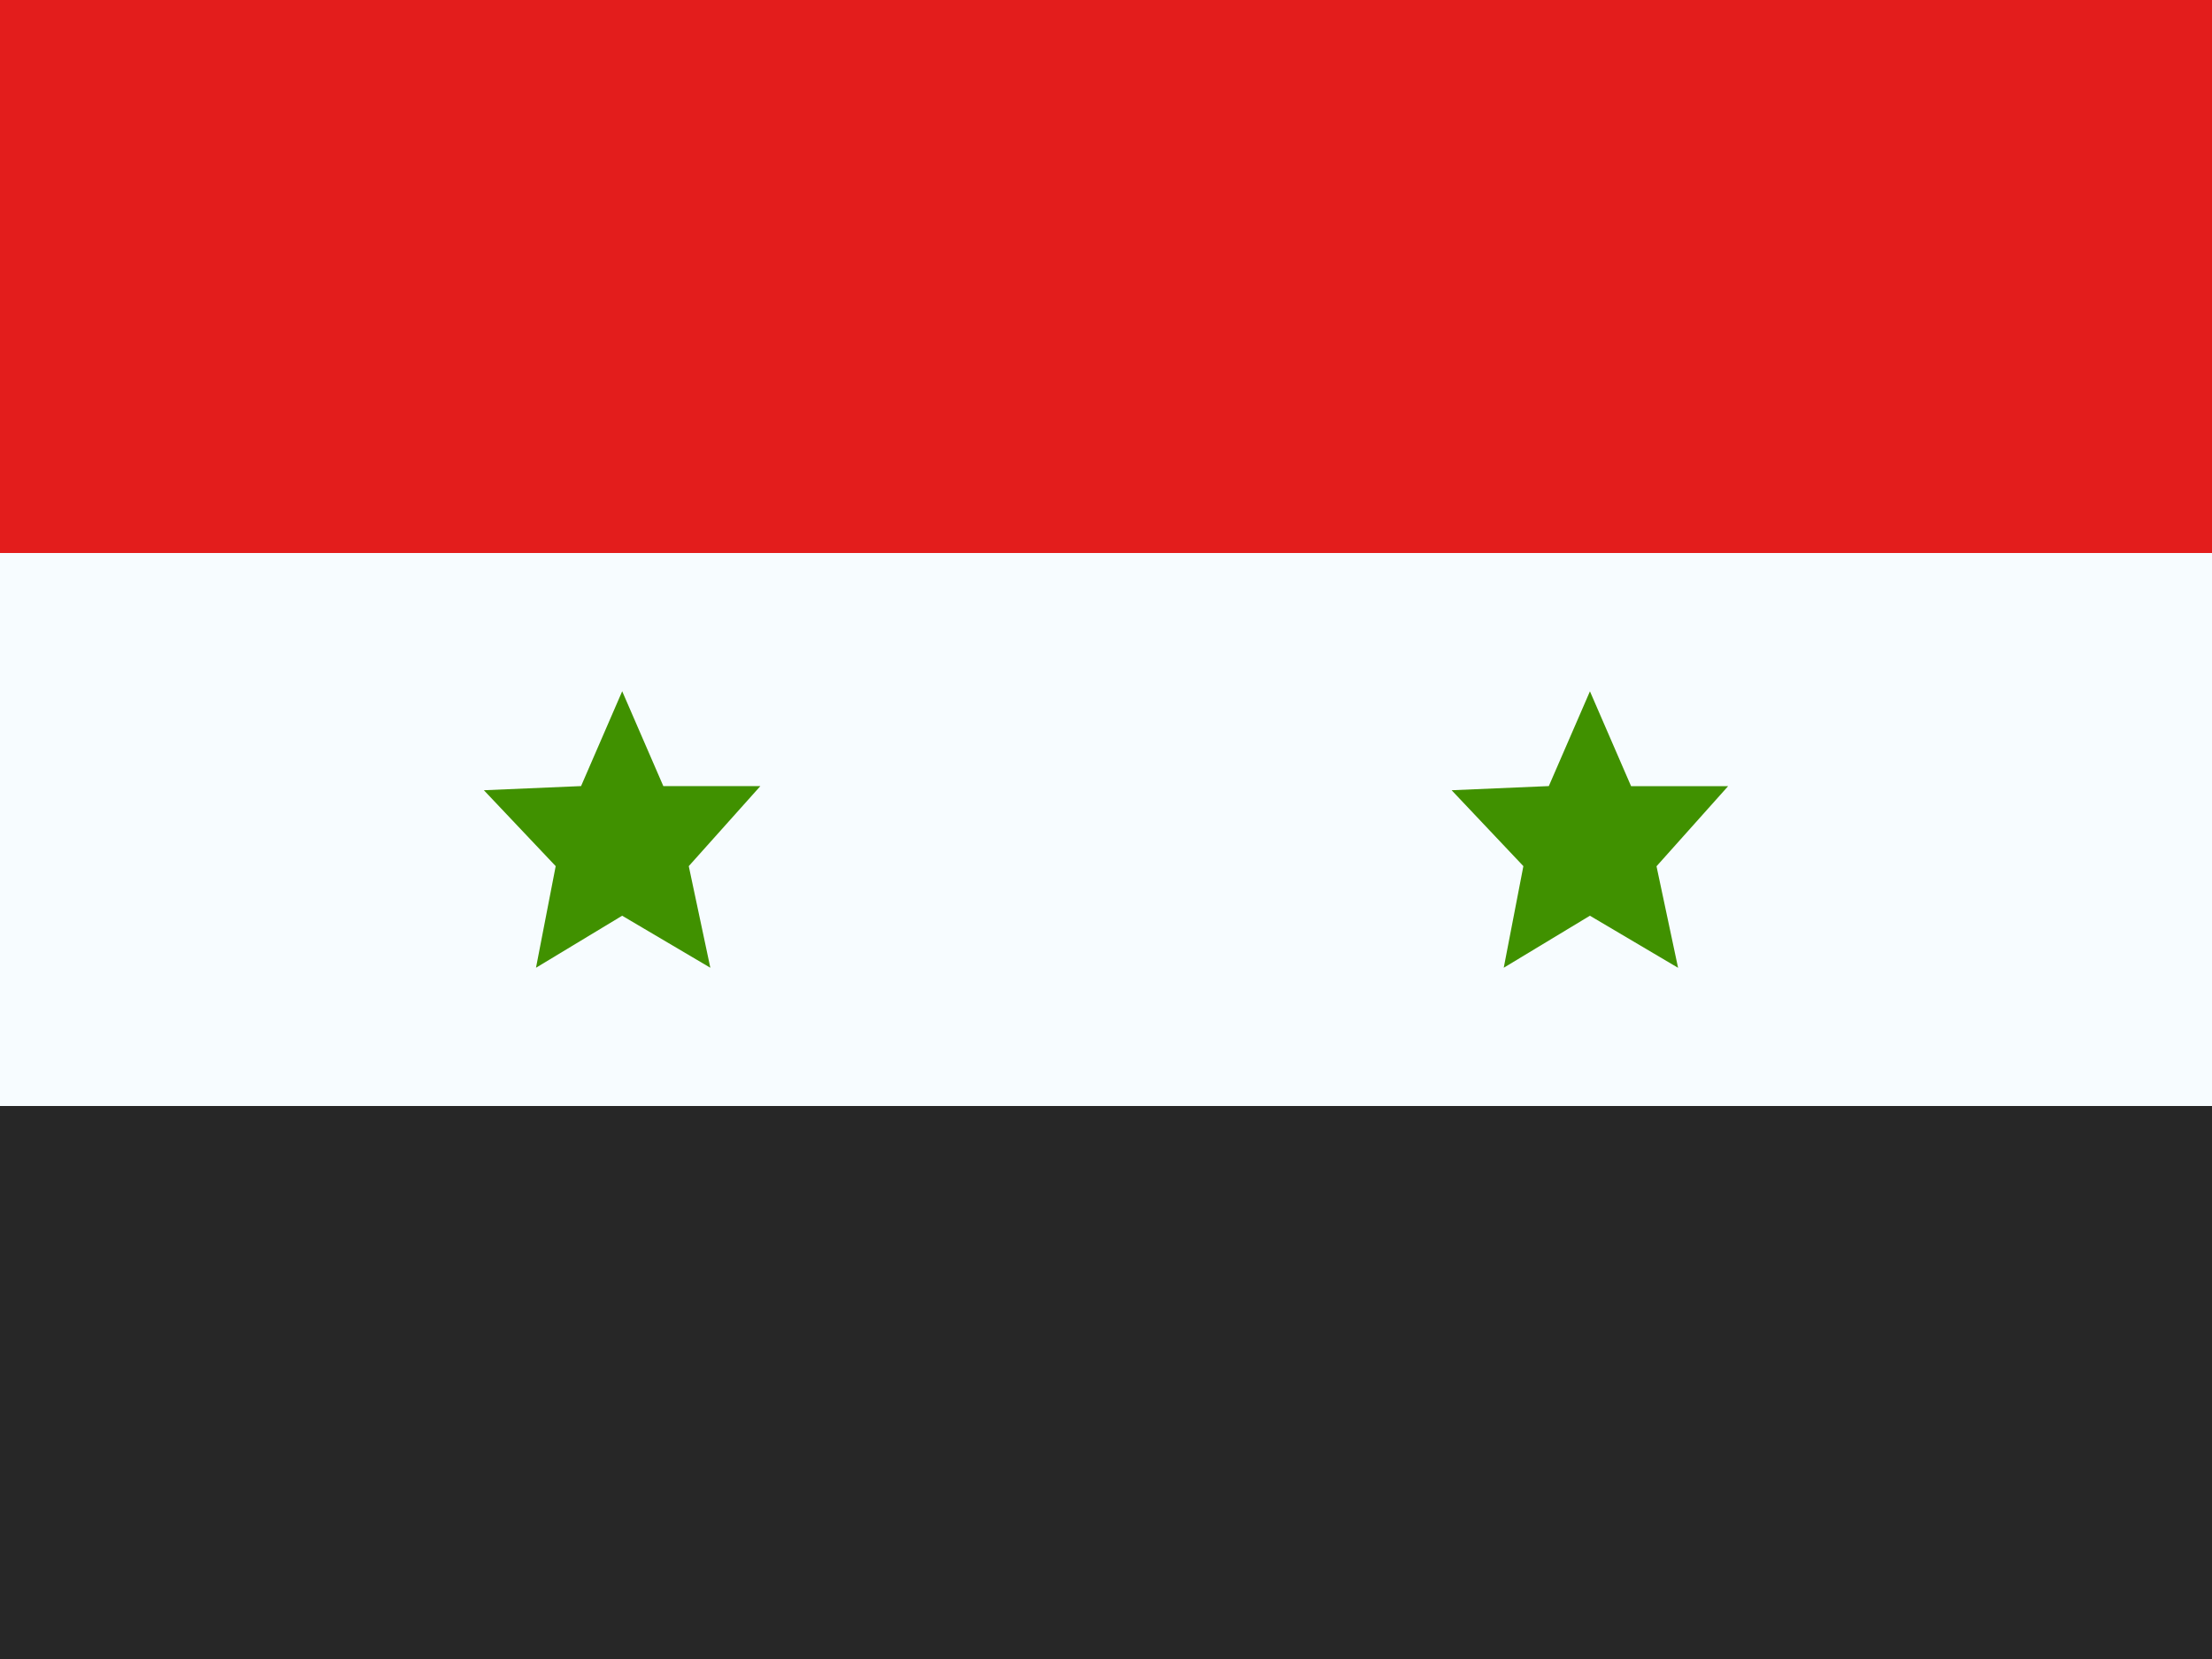
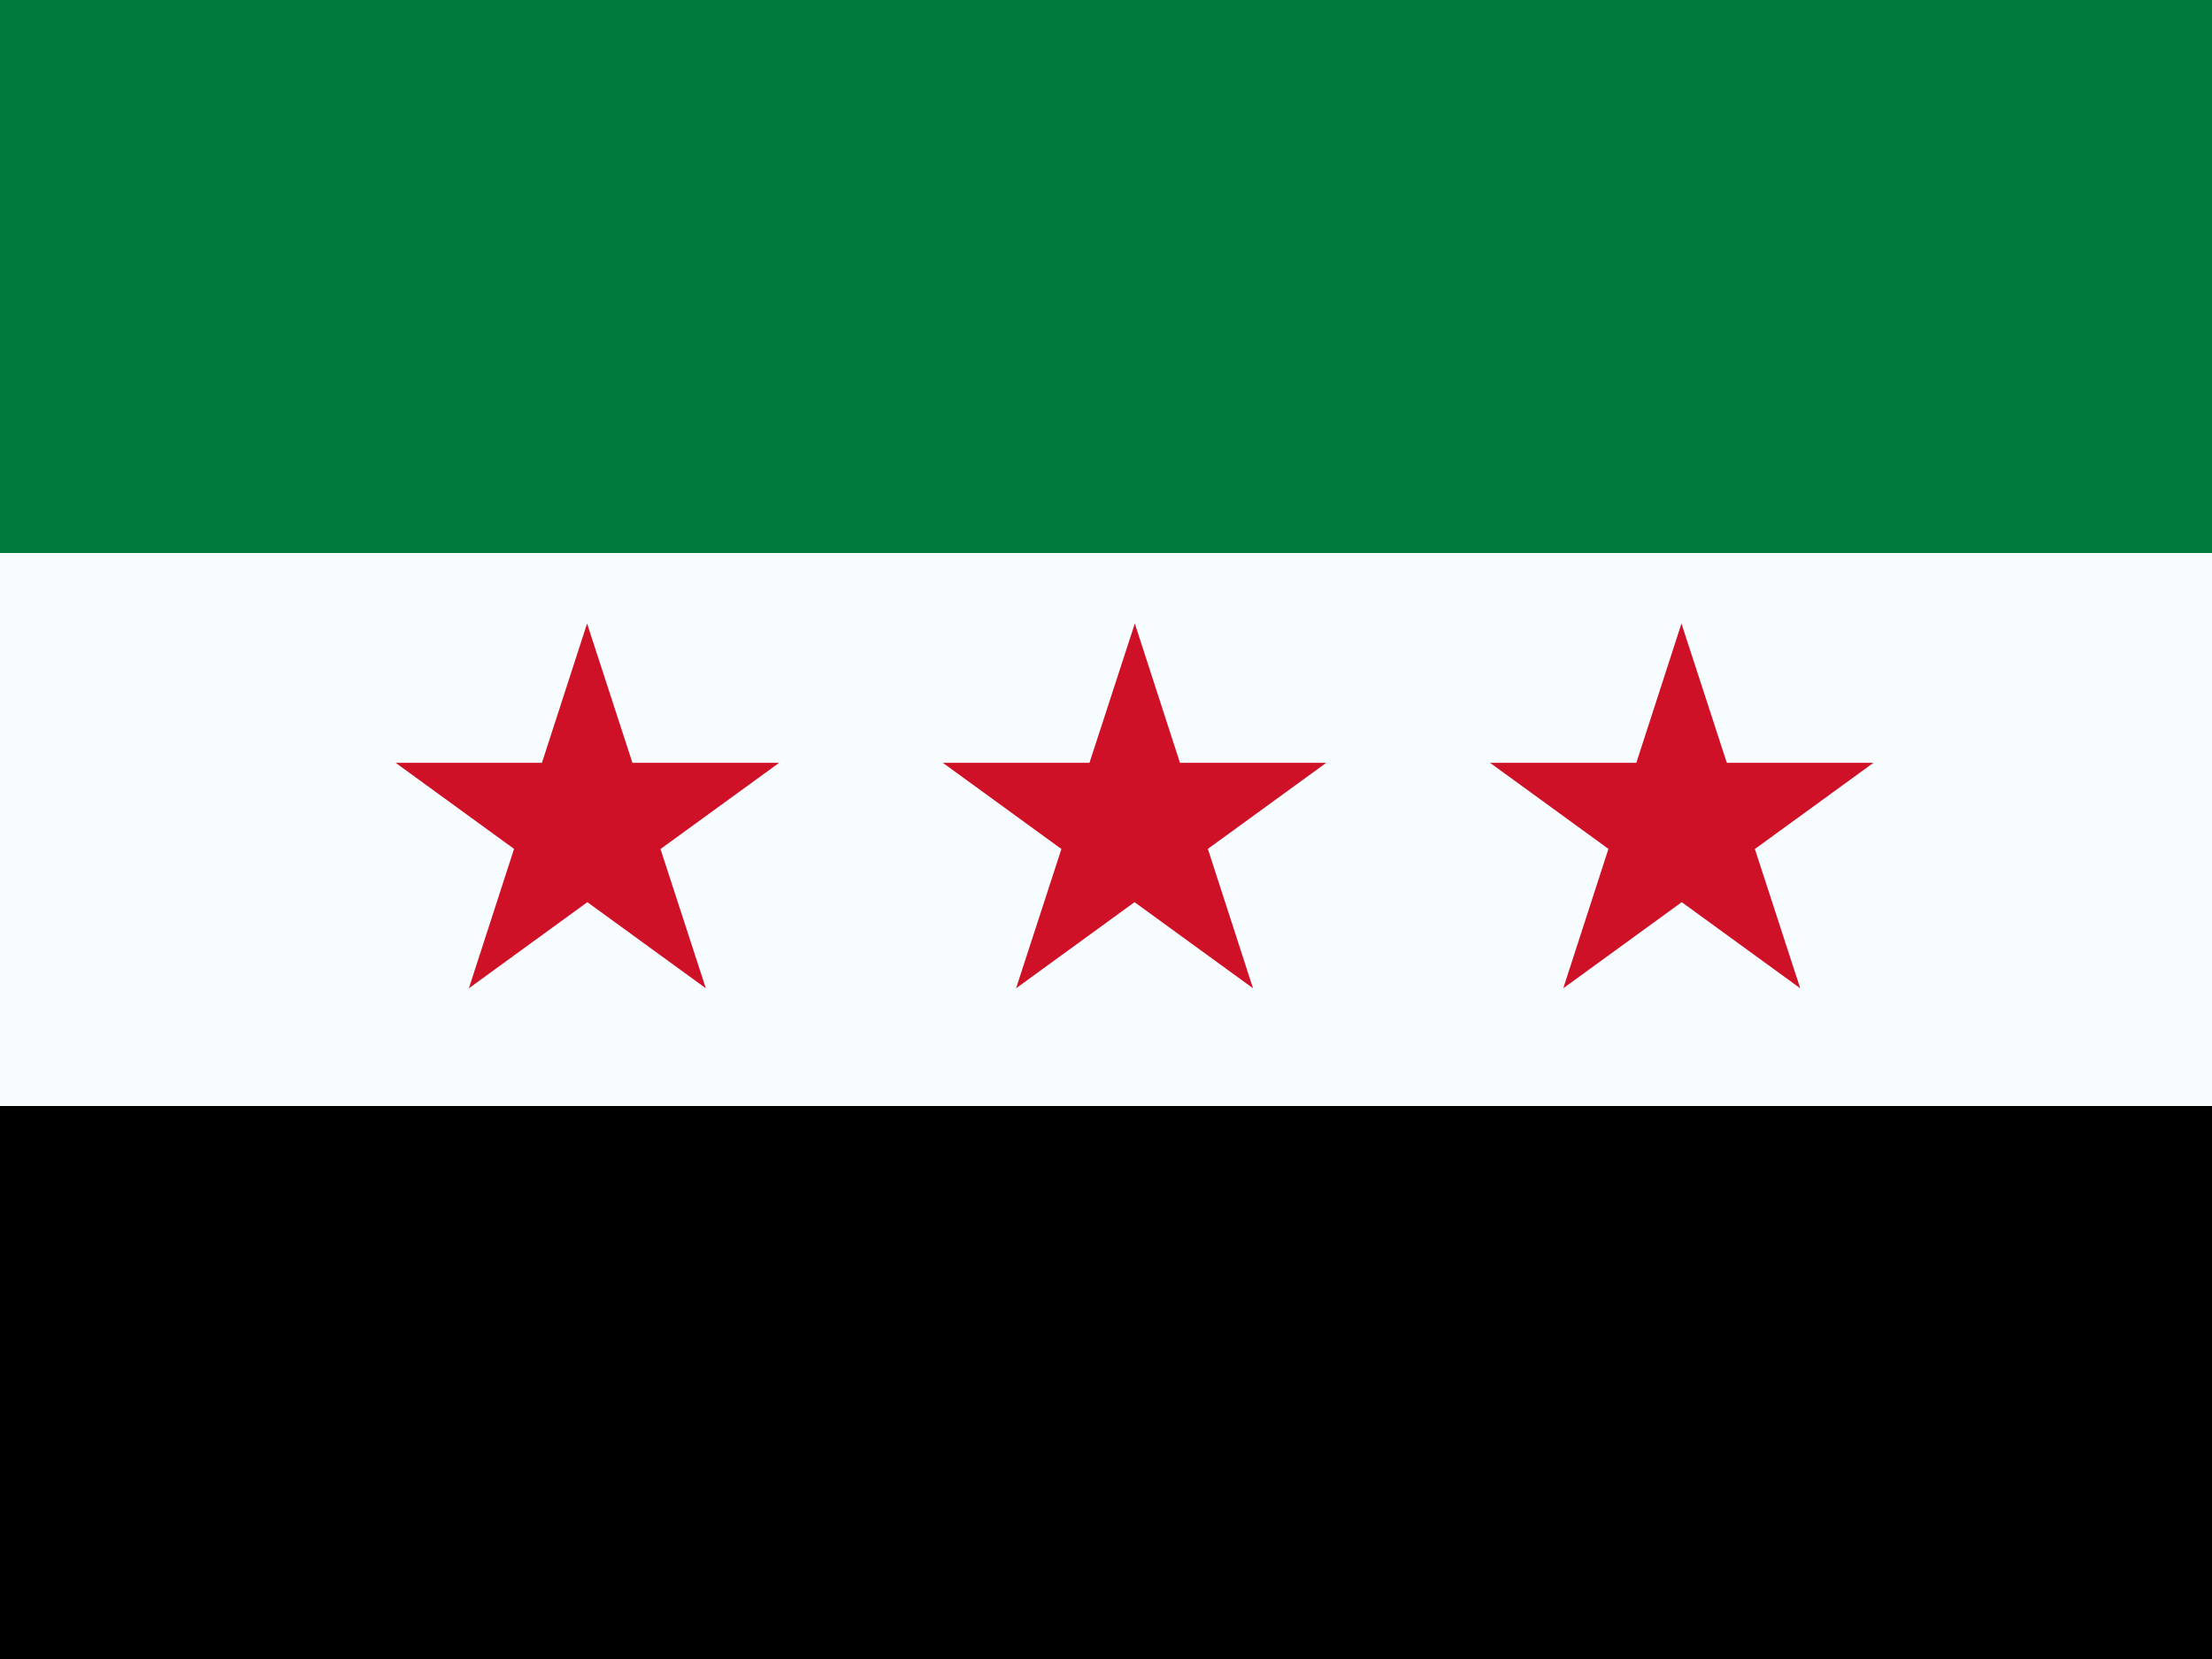
<svg xmlns="http://www.w3.org/2000/svg" fill="none" viewBox="0 0 32 24">
  <mask id="SY_svg__a" width="32" height="24" x="0" y="0" maskUnits="userSpaceOnUse">
    <path fill="#fff" d="M0 0h32v24H0z" />
  </mask>
  <g fill-rule="evenodd" clip-rule="evenodd" mask="url(#SY_svg__a)">
    <path fill="#F7FCFF" d="M0 0h32v24H0V0z" />
-     <path fill="#409100" d="M9.001 13.247L7.754 14l.285-1.47L7 11.432l1.406-.06L9.001 10l.595 1.372H11L9.964 12.53l.312 1.47L9 13.247zm14 0L21.754 14l.284-1.47L21 11.432l1.406-.06.595-1.371.595 1.372H25l-1.036 1.159.312 1.469L23 13.247z" />
-     <path fill="#E31D1C" d="M0 0v8h32V0H0z" />
-     <path fill="#272727" d="M0 16v8h32v-8H0z" />
+     <path d="M0 0v8h32V0H0z" style="fill: rgb(0, 122, 61);" />
+     <path d="M0 16v8h32v-8H0z" style="fill: rgb(0, 0, 0);" />
  </g>
+   <path d="M 6.783 14.297 L 8.493 9.02 L 10.211 14.297 L 5.723 11.035 L 11.272 11.035 M 22.615 14.297 L 24.325 9.02 L 26.043 14.297 L 21.555 11.035 L 27.103 11.035 M 14.699 14.297 L 16.417 9.02 L 18.127 14.297 L 13.639 11.035 L 19.187 11.035" fill="#ce1126" style="" />
</svg>
